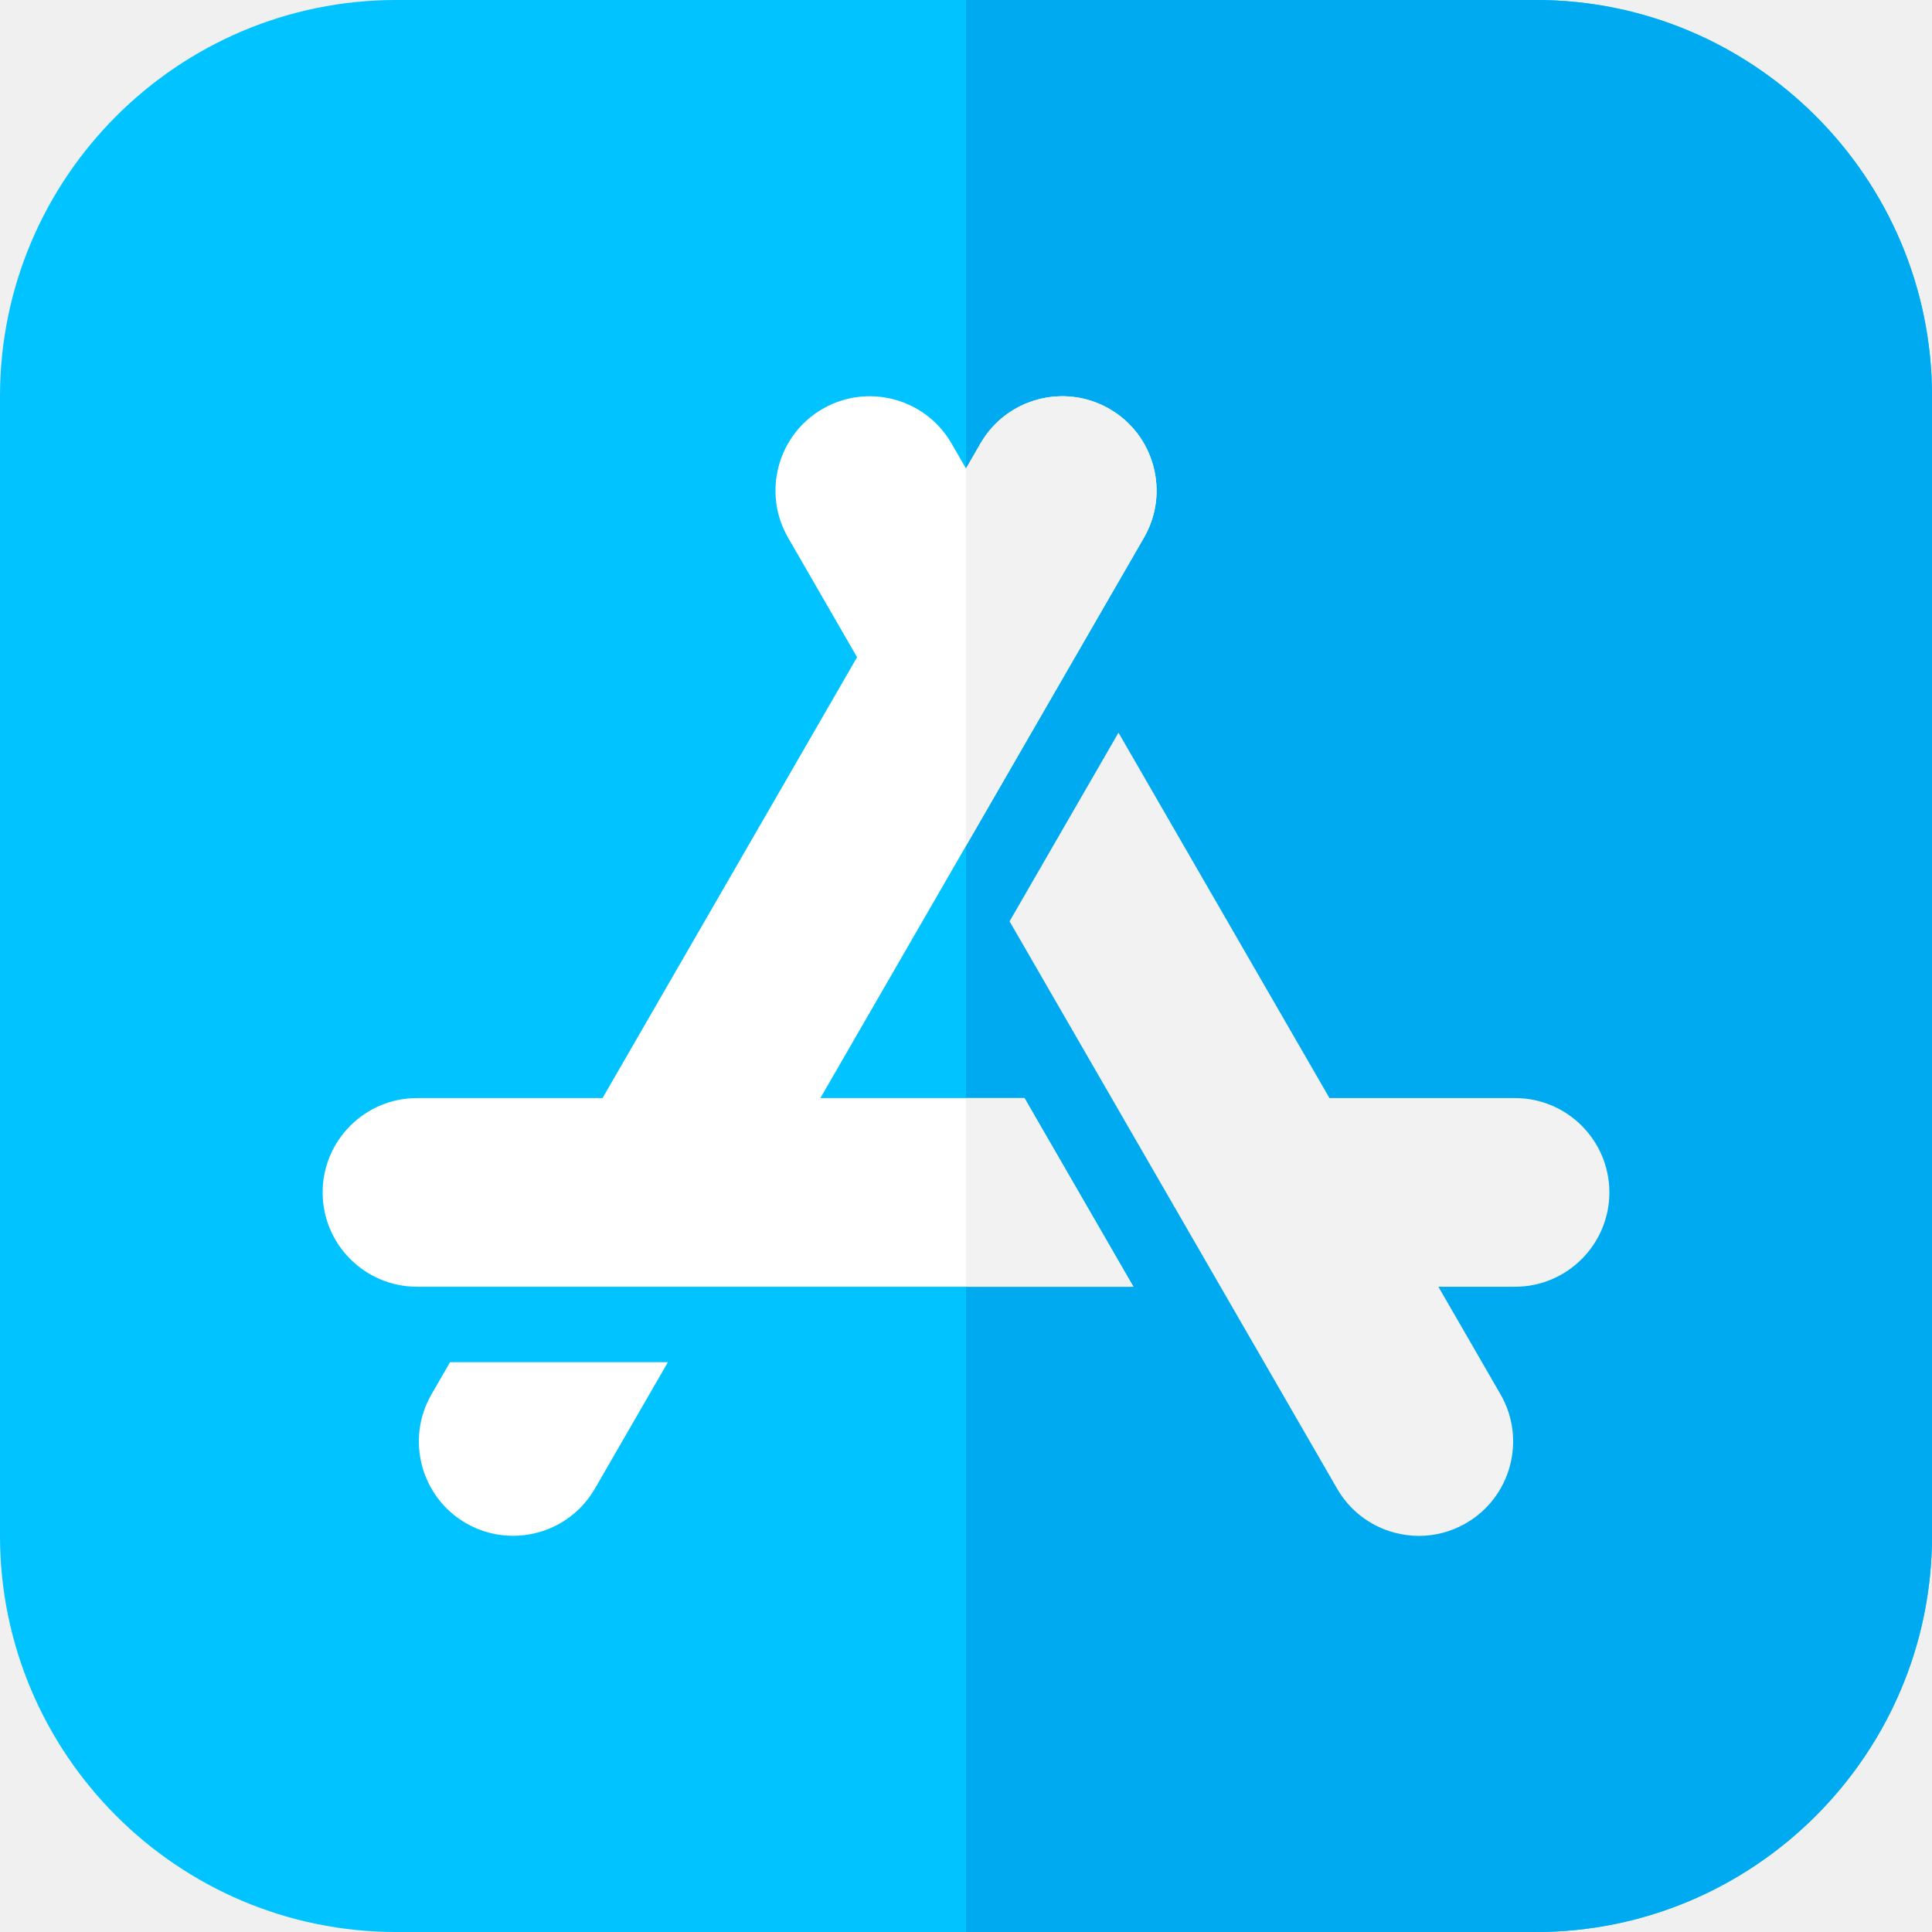
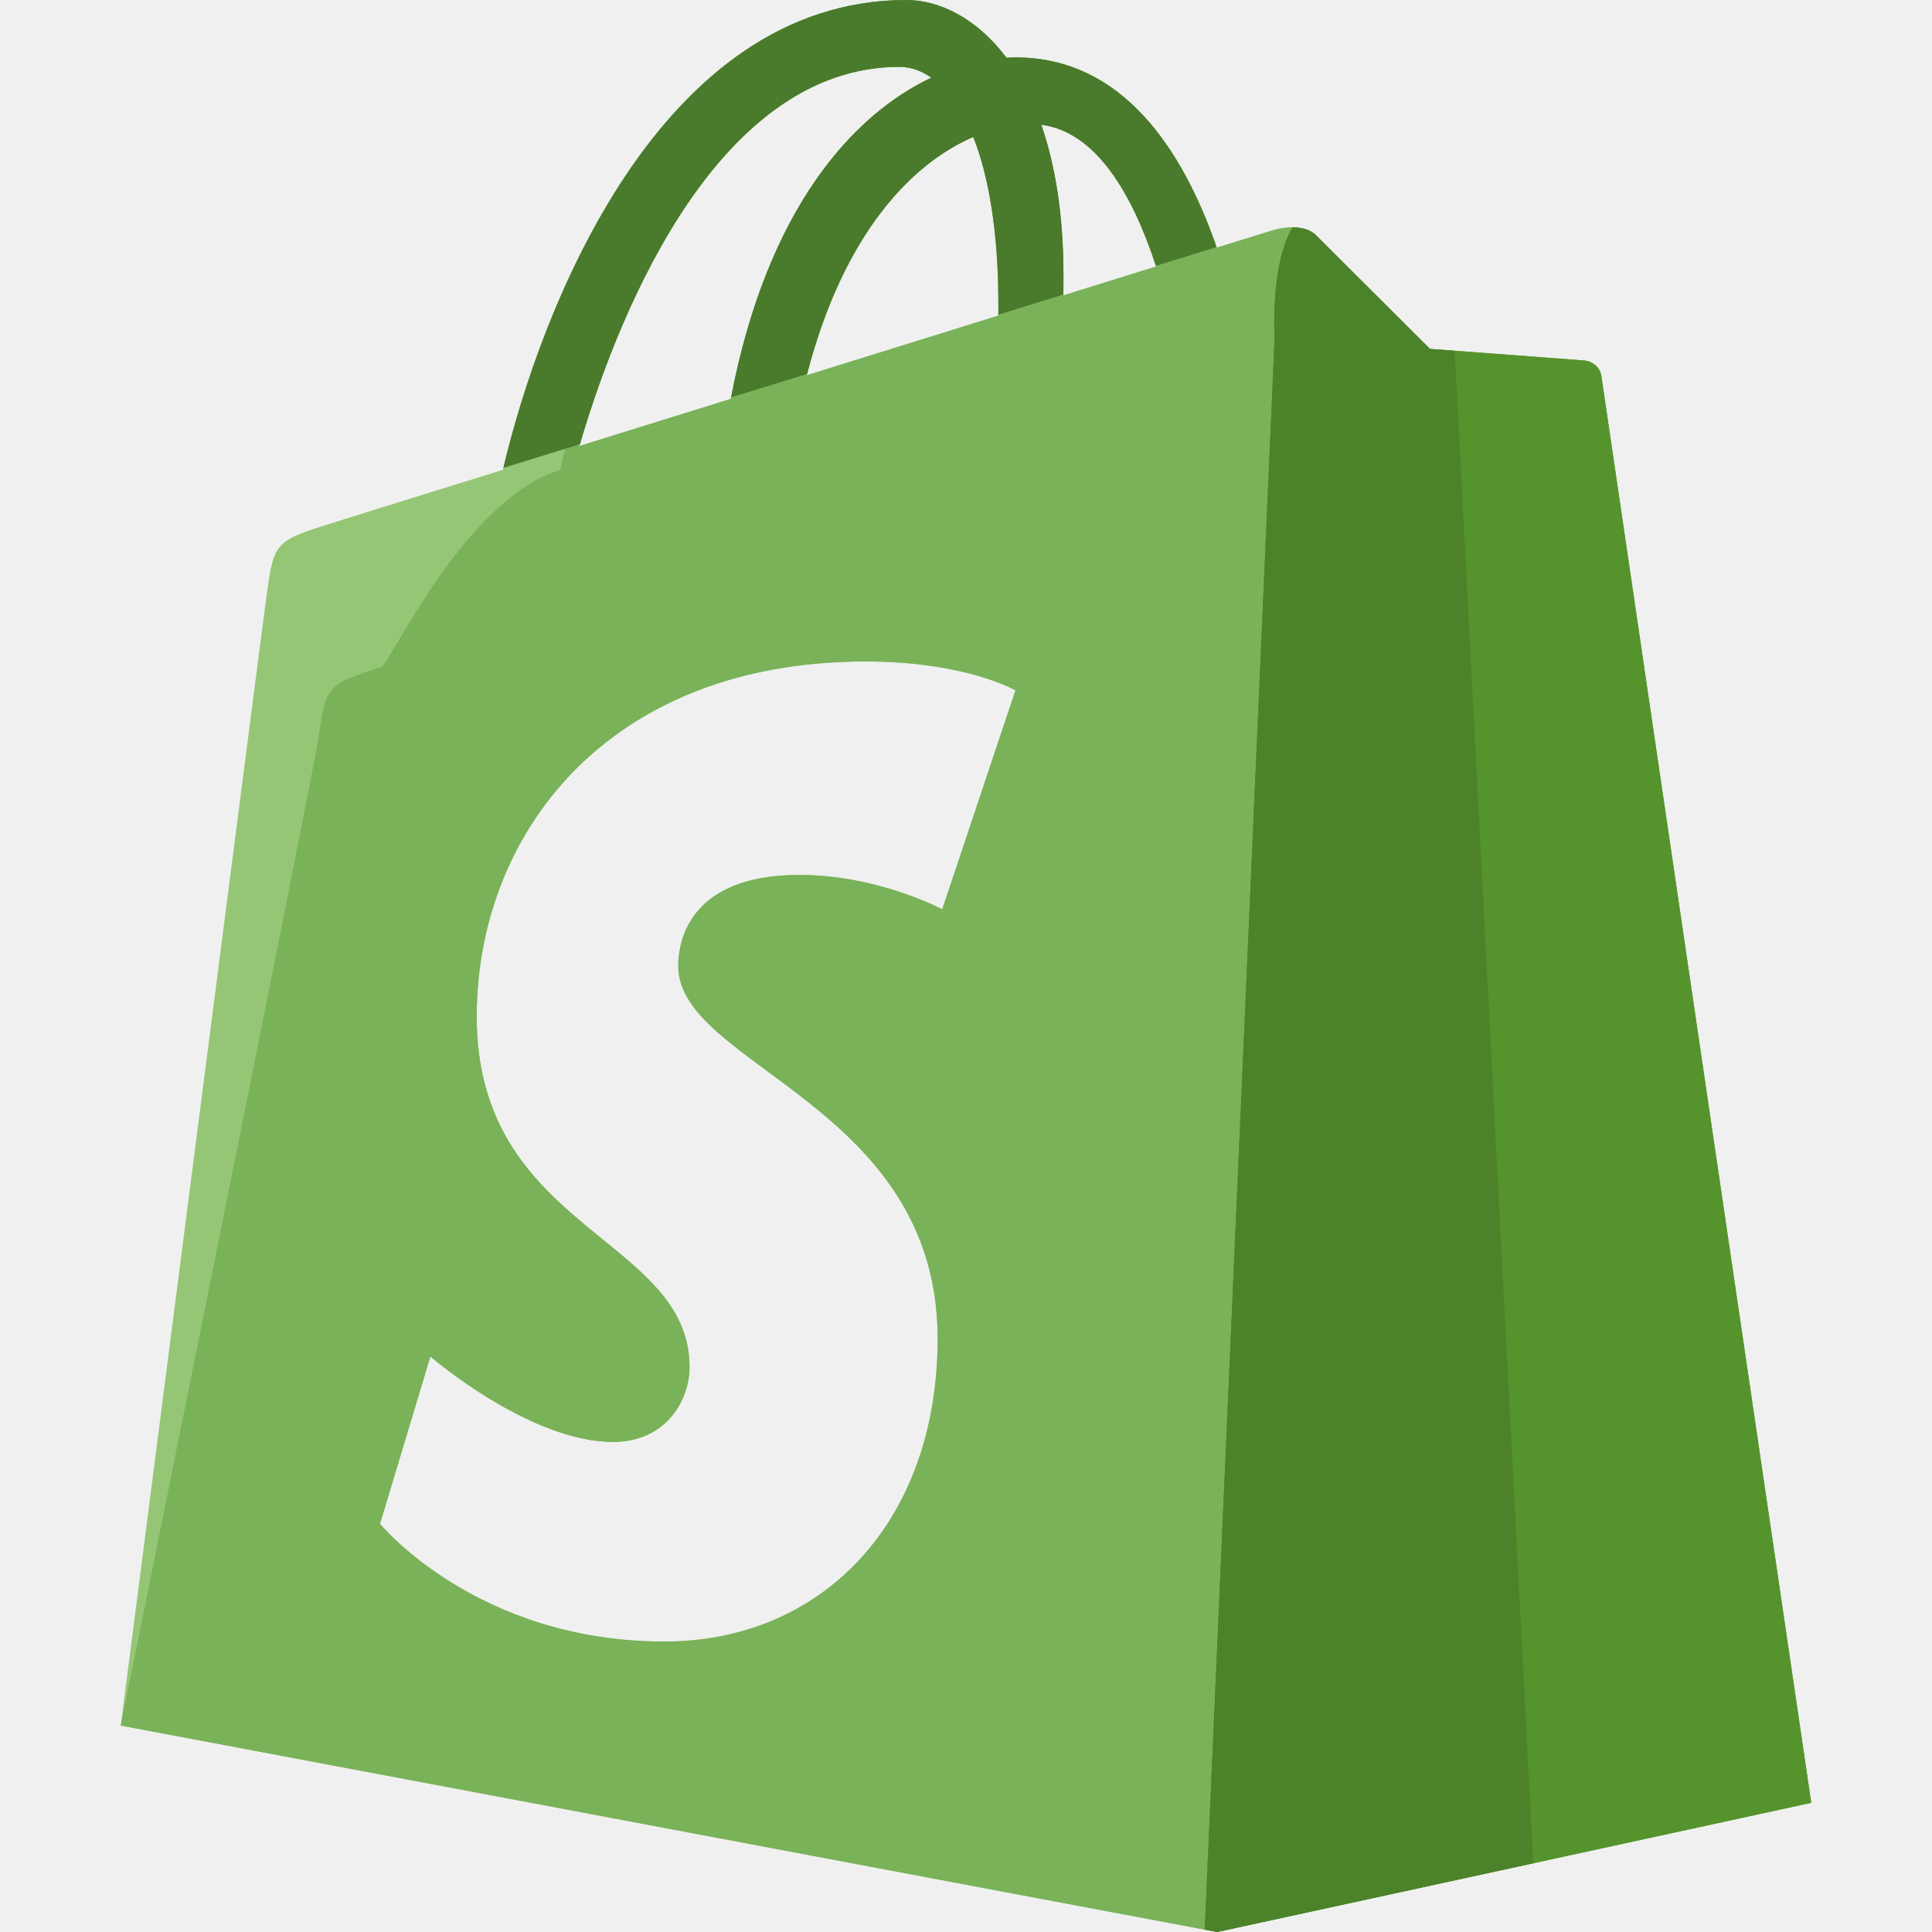
- <svg xmlns="http://www.w3.org/2000/svg" version="1.1" id="Capa_1" x="0px" y="0px" viewBox="0 0 512 512" style="enable-background:new 0 0 512 512;" xml:space="preserve">
-   <path style="fill:#00C3FF;" d="M407,512H105C47.103,512,0,464.897,0,407V105C0,47.103,47.103,0,105,0h302  c57.897,0,105,47.103,105,105v302C512,464.897,464.897,512,407,512z" />
-   <path style="fill:#00AAF0;" d="M407,0H256v512h151c57.897,0,105-47.103,105-105V105C512,47.103,464.897,0,407,0z" />
-   <g>
-     <path style="fill:#FFFFFF;" d="M157.649,394.515c-4.625,8.011-13.046,12.494-21.693,12.495c-4.239,0-8.531-1.077-12.458-3.344l0,0   c-11.938-6.892-16.043-22.212-9.151-34.15l4.917-8.516h57.735L157.649,394.515z" />
-     <path style="fill:#FFFFFF;" d="M110.5,341c-13.785,0-25-11.215-25-25s11.215-25,25-25h49.178l67.454-116.834l-18.281-31.664   c-6.892-11.938-2.788-27.258,9.15-34.151h0.001c11.938-6.892,27.258-2.786,34.15,9.151l3.848,6.665l3.848-6.664   c6.895-11.939,22.215-16.043,34.15-9.151c5.783,3.339,9.92,8.73,11.648,15.18c1.729,6.45,0.841,13.188-2.498,18.971L217.413,291   h54.079l28.868,50H110.5z" />
-   </g>
-   <g>
-     <path style="fill:#F2F2F2;" d="M401.5,341h-20.311l16.463,28.515c6.893,11.937,2.788,27.257-9.149,34.15   c-3.853,2.224-8.129,3.361-12.461,3.361c-2.172,0-4.356-0.285-6.511-0.863c-6.451-1.729-11.842-5.866-15.181-11.65l-86.804-150.348   l28.867-50L352.322,291H401.5c13.785,0,25,11.215,25,25S415.285,341,401.5,341z" />
-     <polygon style="fill:#F2F2F2;" points="256,291 256,341 300.36,341 271.493,291  " />
-     <path style="fill:#F2F2F2;" d="M305.646,123.531c-1.729-6.45-5.865-11.842-11.648-15.18c-11.936-6.892-27.256-2.789-34.15,9.151   L256,124.166l0,0v100l47.148-81.664C306.487,136.719,307.375,129.982,305.646,123.531z" />
-   </g>
+ <svg xmlns="http://www.w3.org/2000/svg" version="1.1" id="Layer_1" x="0px" y="0px" viewBox="0 0 493.728 493.728" style="enable-background:new 0 0 493.728 493.728;" xml:space="preserve">
+   <path style="fill:#95C675;" d="M404.936,92.136c-1.768-0.168-39.52-2.968-39.52-2.968S339.176,63,336.304,60.12  c-2.88-2.896-8.504-2.032-10.696-1.368c-0.312,0.088-5.72,1.776-14.672,4.536c-8.768-25.336-24.216-48.616-51.408-48.616  c-0.752,0-1.528,0.032-2.312,0.08C249.488,4.488,239.904,0,231.624,0C168.272,0,138,79.608,128.512,120.064  c-24.624,7.648-42.128,13.104-44.336,13.824c-13.768,4.336-14.192,4.768-15.976,17.776c-1.376,9.848-37.336,289.312-37.336,289.312  l280.176,52.752l151.824-33.016c0,0-53.288-362.088-53.624-364.576C408.904,93.656,406.728,92.28,404.936,92.136z M255.136,77.904  c0,0.952-0.016,1.848-0.016,2.752c-15.424,4.808-32.16,10.008-48.968,15.248c9.432-36.56,27.096-54.24,42.56-60.904  C252.592,44.808,255.136,58.904,255.136,77.904z M229.872,17.088c2.768,0,5.504,0.928,8.144,2.76  c-20.312,9.592-42.064,33.792-51.264,82.088c-13.432,4.176-26.552,8.272-38.704,12.048  C158.816,77.128,184.368,17.088,229.872,17.088z M240.792,232.384c0,0-16.4-8.792-36.488-8.792  c-29.488,0-30.976,18.592-30.976,23.264c0,25.56,66.296,35.36,66.296,95.224c0,47.104-29.712,77.424-69.808,77.424  c-48.096,0-72.704-30.088-72.704-30.088l12.872-42.76c0,0,25.28,21.832,46.64,21.832c13.92,0,19.592-11.04,19.592-19.096  c0-33.344-54.392-34.832-54.392-89.624c0-46.088,32.928-90.728,99.424-90.728c25.592,0,38.264,7.384,38.264,7.384L240.792,232.384z   M271.744,75.488c0-1.688,0.016-3.336,0.016-5.152c0-15.728-2.184-28.408-5.672-38.456c14.016,1.752,23.352,17.784,29.36,36.224  C288.416,70.312,280.416,72.792,271.744,75.488z" />
+   <path style="fill:#79B259;" d="M404.936,92.136c-1.768-0.168-39.52-2.968-39.52-2.968S339.176,63,336.304,60.12  c-2.88-2.896-8.504-2.032-10.696-1.368c-0.312,0.088-5.72,1.776-14.672,4.536c-8.768-25.336-24.216-48.616-51.408-48.616  c-0.752,0-1.528,0.032-2.312,0.08C249.488,4.488,239.904,0,231.624,0c-63.352,0-78.984,79.608-88.472,120.064  c-24.624,7.648-43.52,49.752-45.752,50.456c-13.752,4.336-14.176,4.768-15.968,17.784c-1.384,9.84-50.568,252.672-50.568,252.672  l280.176,52.752l151.824-33.016c0,0-53.288-362.088-53.624-364.576C408.904,93.656,406.728,92.28,404.936,92.136z M255.136,77.904  c0,0.952-0.016,1.848-0.016,2.752c-15.424,4.808-32.16,10.008-48.968,15.248c9.432-36.56,27.096-54.24,42.56-60.904  C252.592,44.808,255.136,58.904,255.136,77.904z M229.872,17.088c2.768,0,5.504,0.928,8.144,2.76  c-20.312,9.592-42.064,33.792-51.264,82.088c-13.432,4.176-26.552,8.272-38.704,12.048  C158.816,77.128,184.368,17.088,229.872,17.088z M240.792,232.384c0,0-16.4-8.792-36.488-8.792  c-29.488,0-30.976,18.592-30.976,23.264c0,25.56,66.296,35.36,66.296,95.224c0,47.104-29.712,77.424-69.808,77.424  c-48.096,0-72.704-30.088-72.704-30.088l12.872-42.76c0,0,25.28,21.832,46.64,21.832c13.92,0,19.592-11.04,19.592-19.096  c0-33.344-54.392-34.832-54.392-89.624c0-46.088,32.928-90.728,99.424-90.728c25.592,0,38.264,7.384,38.264,7.384L240.792,232.384z   M271.744,75.488c0-1.688,0.016-3.336,0.016-5.152c0-15.728-2.184-28.408-5.672-38.456c14.016,1.752,23.352,17.784,29.36,36.224  C288.416,70.312,280.416,72.792,271.744,75.488z" />
+   <path style="fill:#55932C;" d="M311.04,493.72l151.824-33.008c0,0-53.288-362.088-53.624-364.576c-0.336-2.488-2.504-3.856-4.304-4  c-1.768-0.168-39.52-2.968-39.52-2.968S339.176,63,336.304,60.12c-1.536-1.552-3.832-1.992-6-2.008  c-5.76,9.76-4.568,28.296-4.568,28.296L307.88,493.12L311.04,493.72z" />
+   <path style="fill:#4A7A2B;" d="M259.528,14.68c-0.752,0-1.528,0.032-2.312,0.08c-7.728-10.264-17.312-14.752-25.592-14.752  c-63.096,0-93.392,78.984-103,119.576l19.576-6.072c10.832-36.872,36.36-96.424,81.672-96.424c2.768,0,5.504,0.928,8.144,2.76  c-20.256,9.56-41.952,33.672-51.184,81.704l19.44-6C215.728,59.224,233.32,41.64,248.728,35c3.872,9.816,6.424,23.904,6.424,42.904  c0,0.864,0,1.688-0.016,2.512l16.624-5.144c0-1.6,0.016-3.2,0.016-4.936c0-15.728-2.184-28.408-5.672-38.456  c13.968,1.744,23.296,17.704,29.296,36.064l15.504-4.808C302.112,37.872,286.672,14.68,259.528,14.68z" />
+   <path style="fill:#4C822A;" d="M371.752,89.648c-3.792-0.296-6.344-0.48-6.344-0.48S339.168,63,336.296,60.12  c-1.536-1.552-3.832-1.992-6-2.008c-5.76,9.76-4.568,28.296-4.568,28.296L307.872,493.12l3.168,0.6l80.784-17.568L371.752,89.648z" />
  <g>
</g>
  <g>
</g>
  <g>
</g>
  <g>
</g>
  <g>
</g>
  <g>
</g>
  <g>
</g>
  <g>
</g>
  <g>
</g>
  <g>
</g>
  <g>
</g>
  <g>
</g>
  <g>
</g>
  <g>
</g>
  <g>
</g>
</svg>
